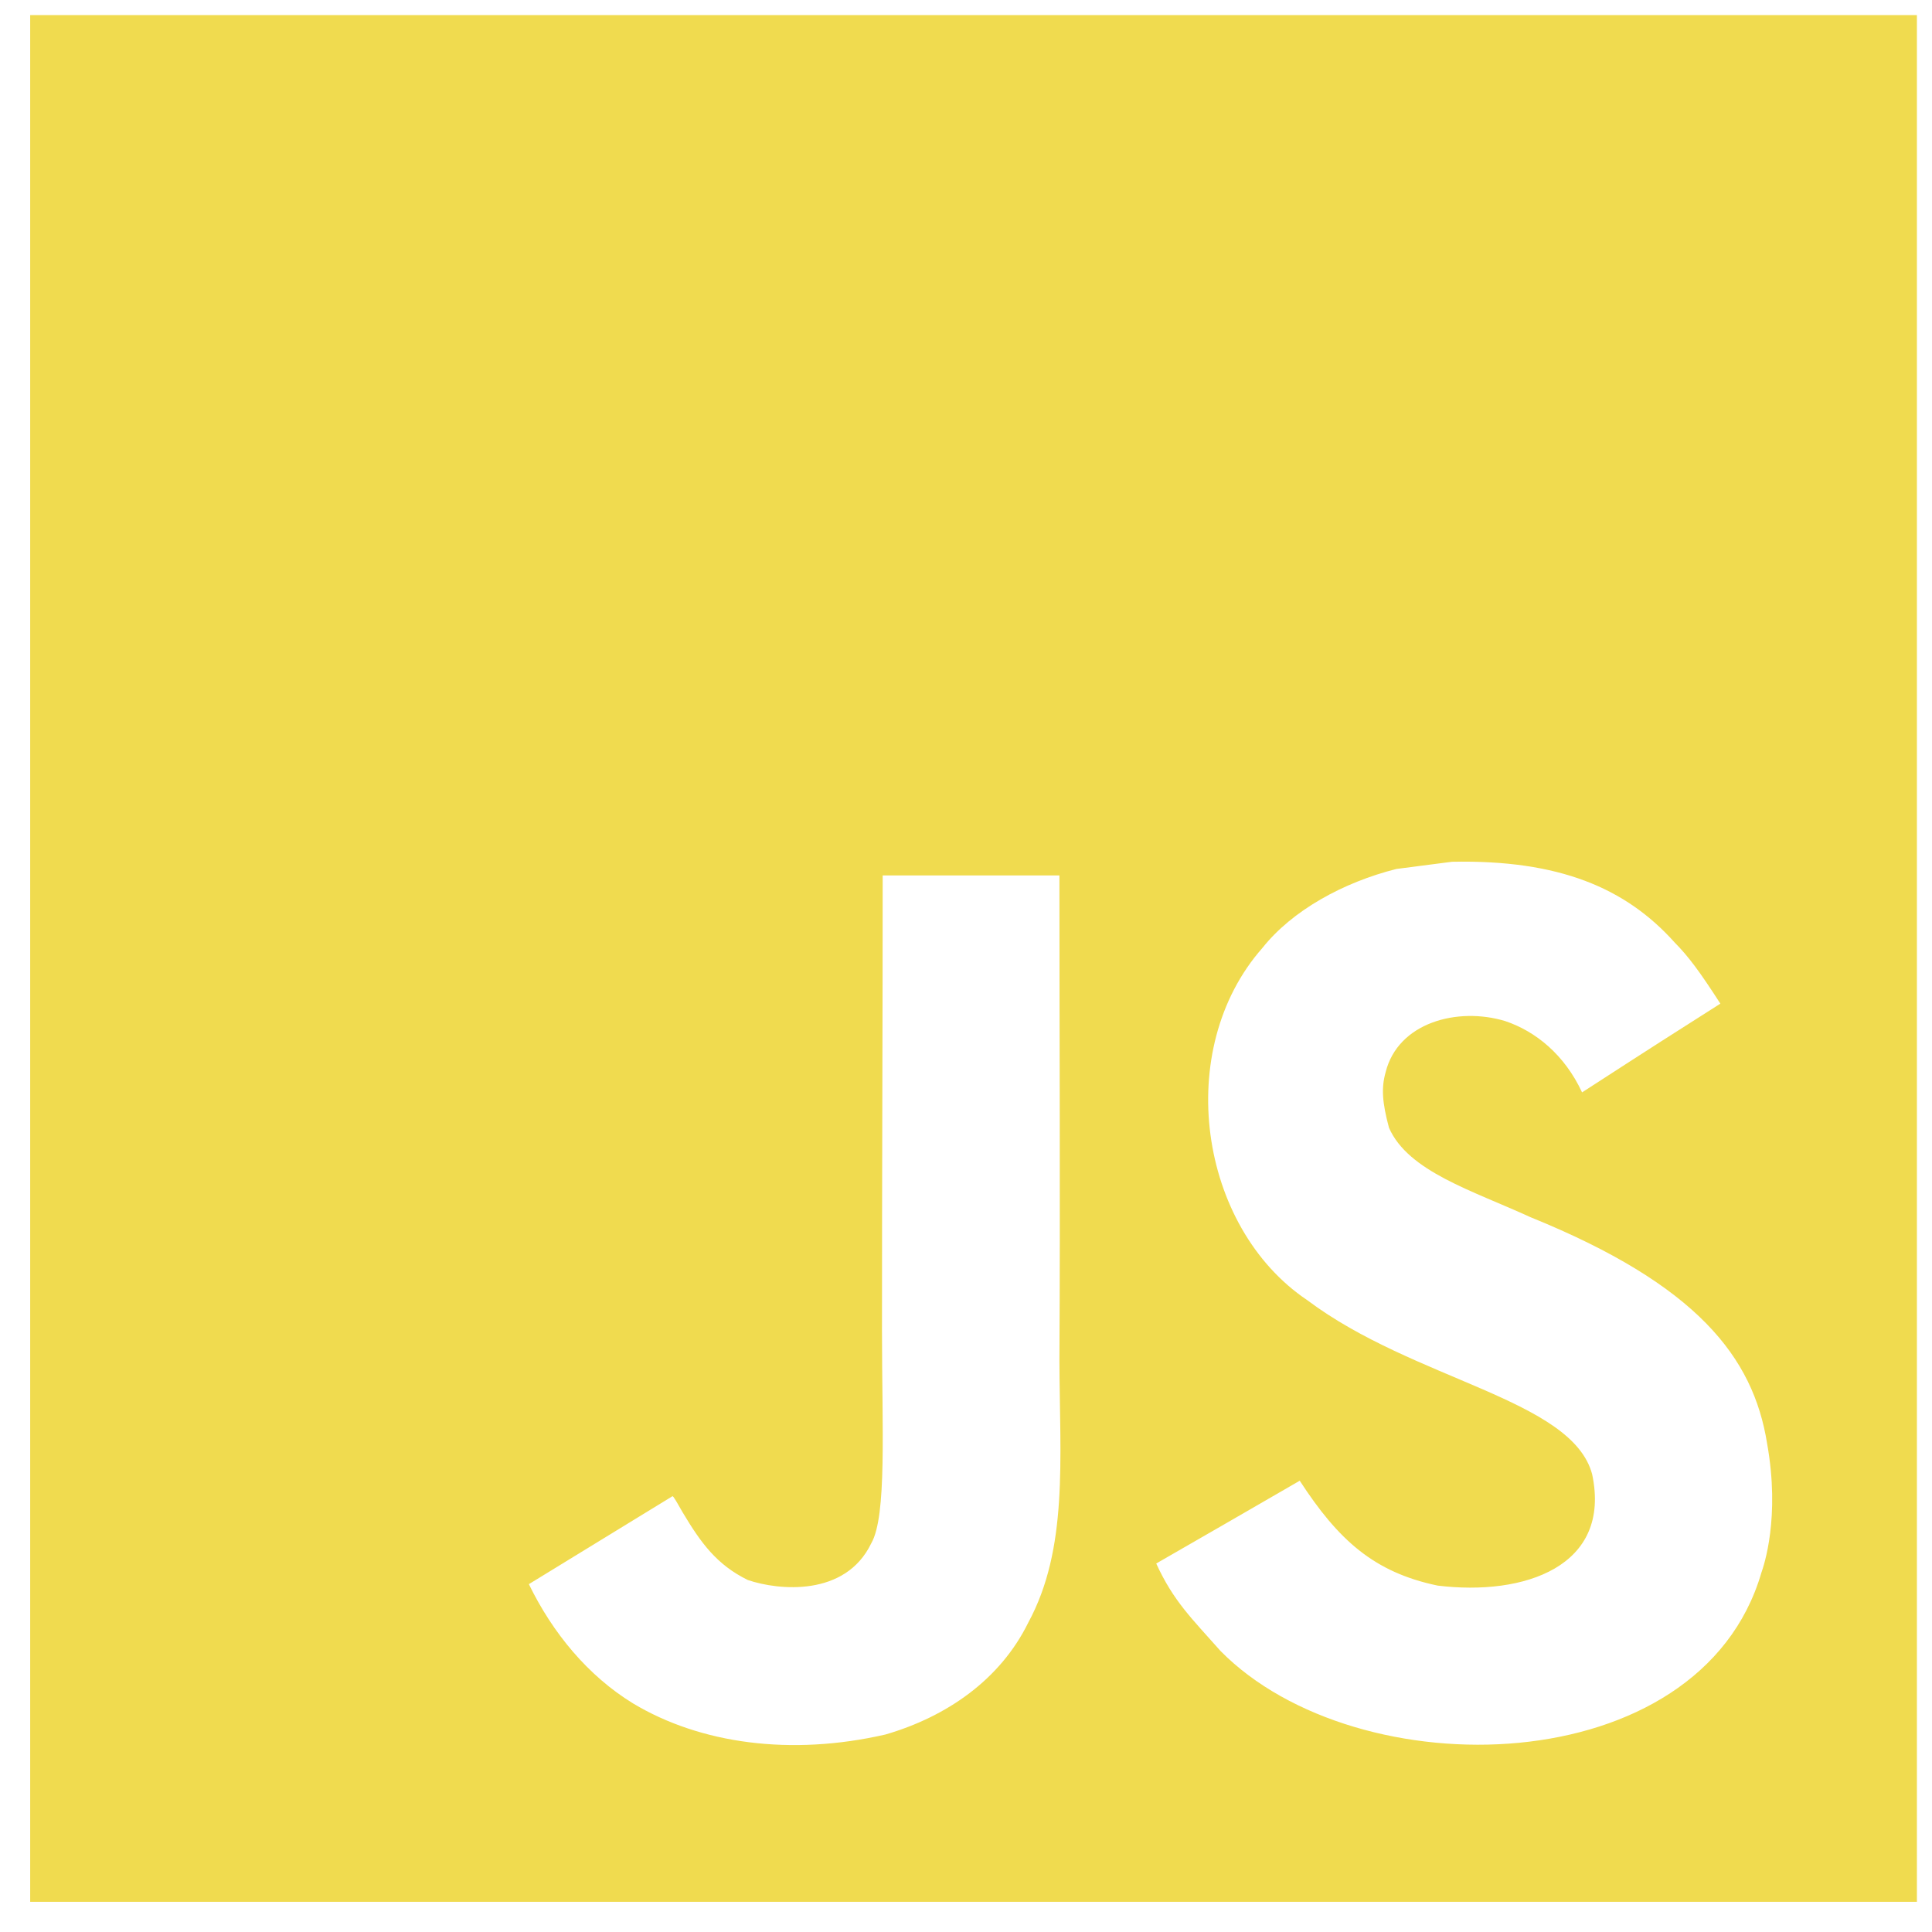
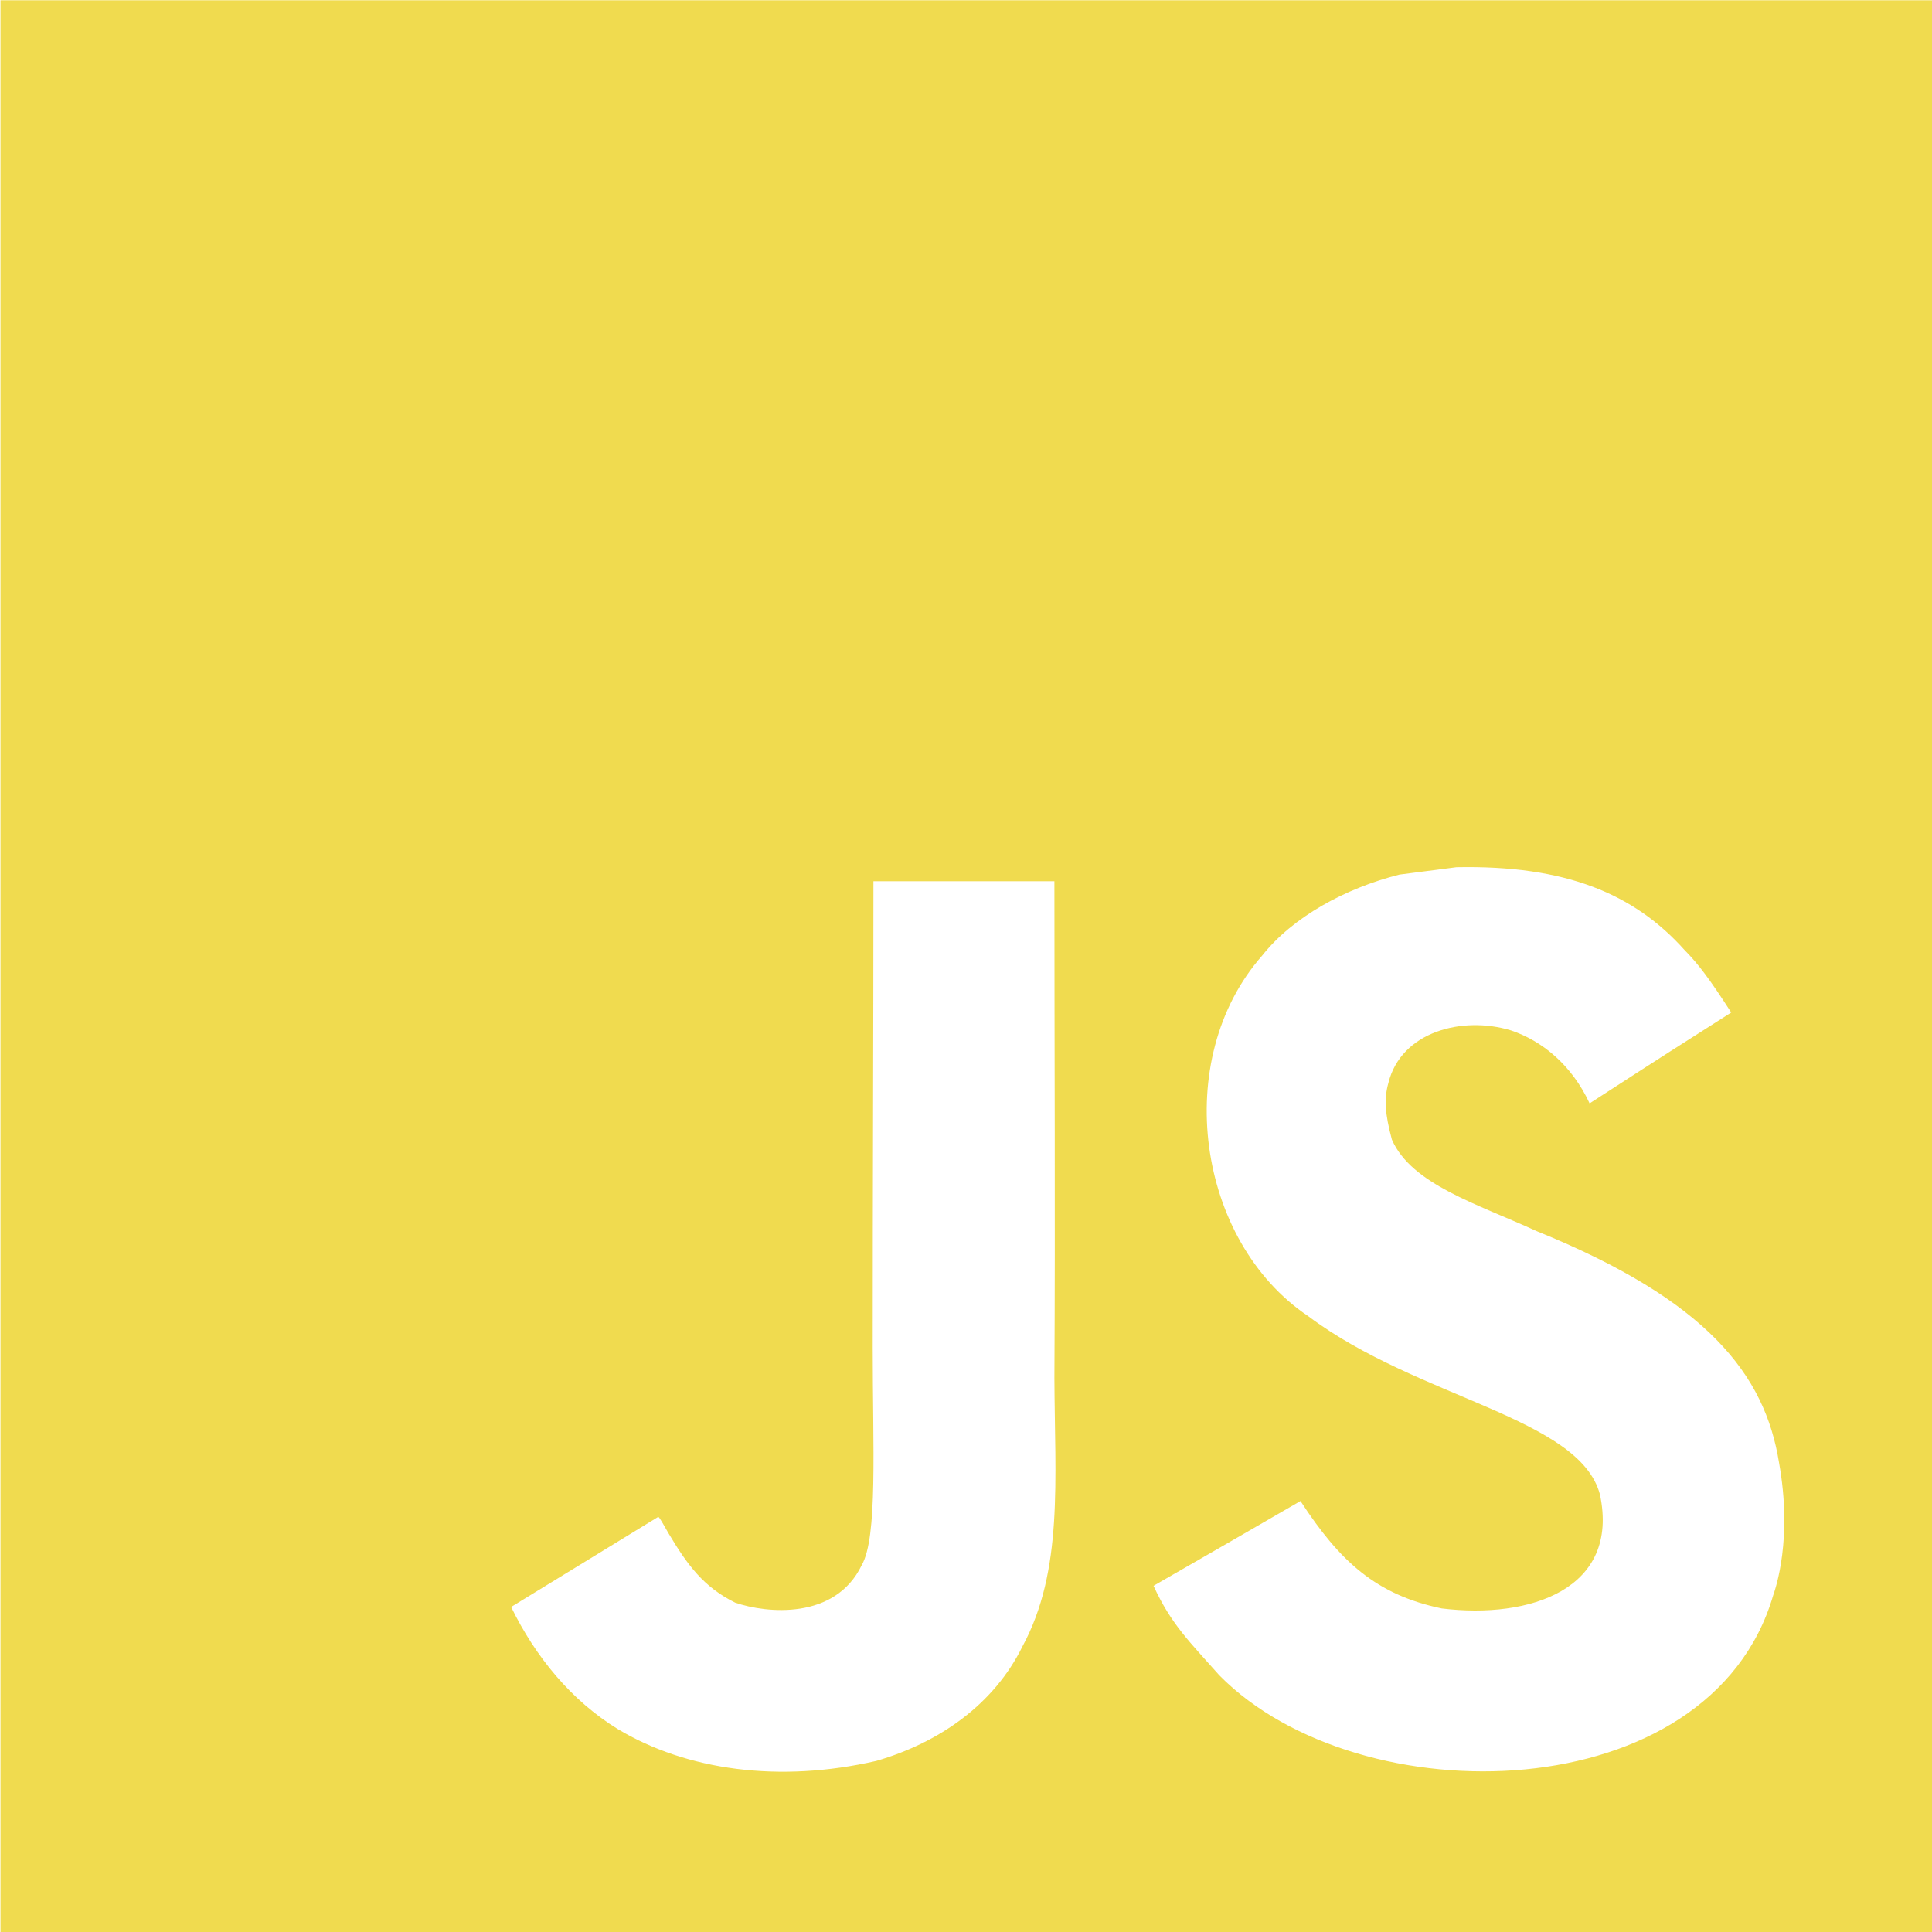
- <svg xmlns="http://www.w3.org/2000/svg" width="260" height="260" viewBox="0 0 260 260" fill="none">
-   <path d="M4.062 2.031V255.938H257.969V2.031H4.062ZM138.367 218.386C134.619 226.001 127.465 231.004 119.175 233.419C106.438 236.344 94.254 234.676 85.191 229.237C79.125 225.515 74.388 219.787 71.173 213.188L90.51 201.346C90.679 201.417 91.187 202.335 91.865 203.521C94.331 207.653 96.458 210.578 100.638 212.631C104.745 214.033 113.762 214.929 117.244 207.701C119.37 204.025 118.694 192.207 118.694 179.132C118.692 158.586 118.787 138.125 118.787 117.812H142.571C142.571 140.156 142.693 161.318 142.571 183.121C142.622 196.487 143.782 208.402 138.367 218.386ZM237.033 211.666C228.765 239.945 182.672 240.864 164.253 222.18C160.361 217.782 157.922 215.485 155.6 210.409C165.388 204.778 165.388 204.778 174.913 199.268C180.087 207.22 184.87 211.593 193.477 213.383C205.152 214.809 216.899 210.797 214.264 198.396C211.557 188.268 190.357 185.805 175.929 174.974C161.281 165.137 157.848 141.233 169.886 127.575C173.897 122.523 180.739 118.753 187.917 116.941L195.408 115.972C209.792 115.682 218.782 119.48 225.381 126.85C227.218 128.71 228.717 130.717 231.52 135.066C223.858 139.949 223.882 139.902 212.908 147.008C210.563 141.958 206.674 138.789 202.562 137.412C196.18 135.478 188.132 137.581 186.463 144.324C185.884 146.402 186.004 148.336 186.924 151.769C189.51 157.666 198.187 160.229 205.971 163.806C228.378 172.894 235.944 182.638 237.805 194.236C239.596 204.222 237.372 210.7 237.033 211.666Z" fill="#F0DB4F" />
+ <svg xmlns="http://www.w3.org/2000/svg" width="250" height="250" fill="none" viewBox="0 0 250 250">
+   <path fill="#F0DB4F" d="M.063.031v250.001h249.999v-250h-250ZM132.3 213.057c-3.691 7.498-10.735 12.424-18.897 14.802-12.541 2.88-24.538 1.238-33.462-4.118-5.972-3.664-10.636-9.304-13.801-15.802l19.04-11.66c.166.07.665.974 1.333 2.142 2.428 4.068 4.522 6.948 8.638 8.97 4.044 1.38 12.922 2.262 16.351-4.854 2.093-3.62 1.427-15.256 1.427-28.13-.002-20.23.092-40.376.092-60.376h23.418c0 22 .12 42.836 0 64.304.05 13.16 1.192 24.892-4.139 34.722Zm97.148-6.616c-8.141 27.844-53.525 28.748-71.661 10.352-3.832-4.33-6.233-6.592-8.519-11.59 9.637-5.544 9.637-5.544 19.015-10.97 5.095 7.83 9.804 12.136 18.279 13.898 11.495 1.404 23.061-2.546 20.467-14.756-2.665-9.972-23.539-12.397-37.745-23.062-14.423-9.685-17.803-33.222-5.95-46.67 3.949-4.974 10.686-8.686 17.753-10.47l7.376-.954c14.163-.286 23.014 3.454 29.512 10.711 1.809 1.831 3.285 3.807 6.044 8.089-7.544 4.808-7.52 4.762-18.325 11.758-2.309-4.972-6.138-8.092-10.187-9.448-6.284-1.904-14.208.166-15.851 6.806-.57 2.046-.452 3.95.454 7.33 2.546 5.806 11.089 8.33 18.754 11.852 22.062 8.948 29.511 18.542 31.344 29.962 1.763 9.832-.427 16.211-.76 17.162Z" />
</svg>
